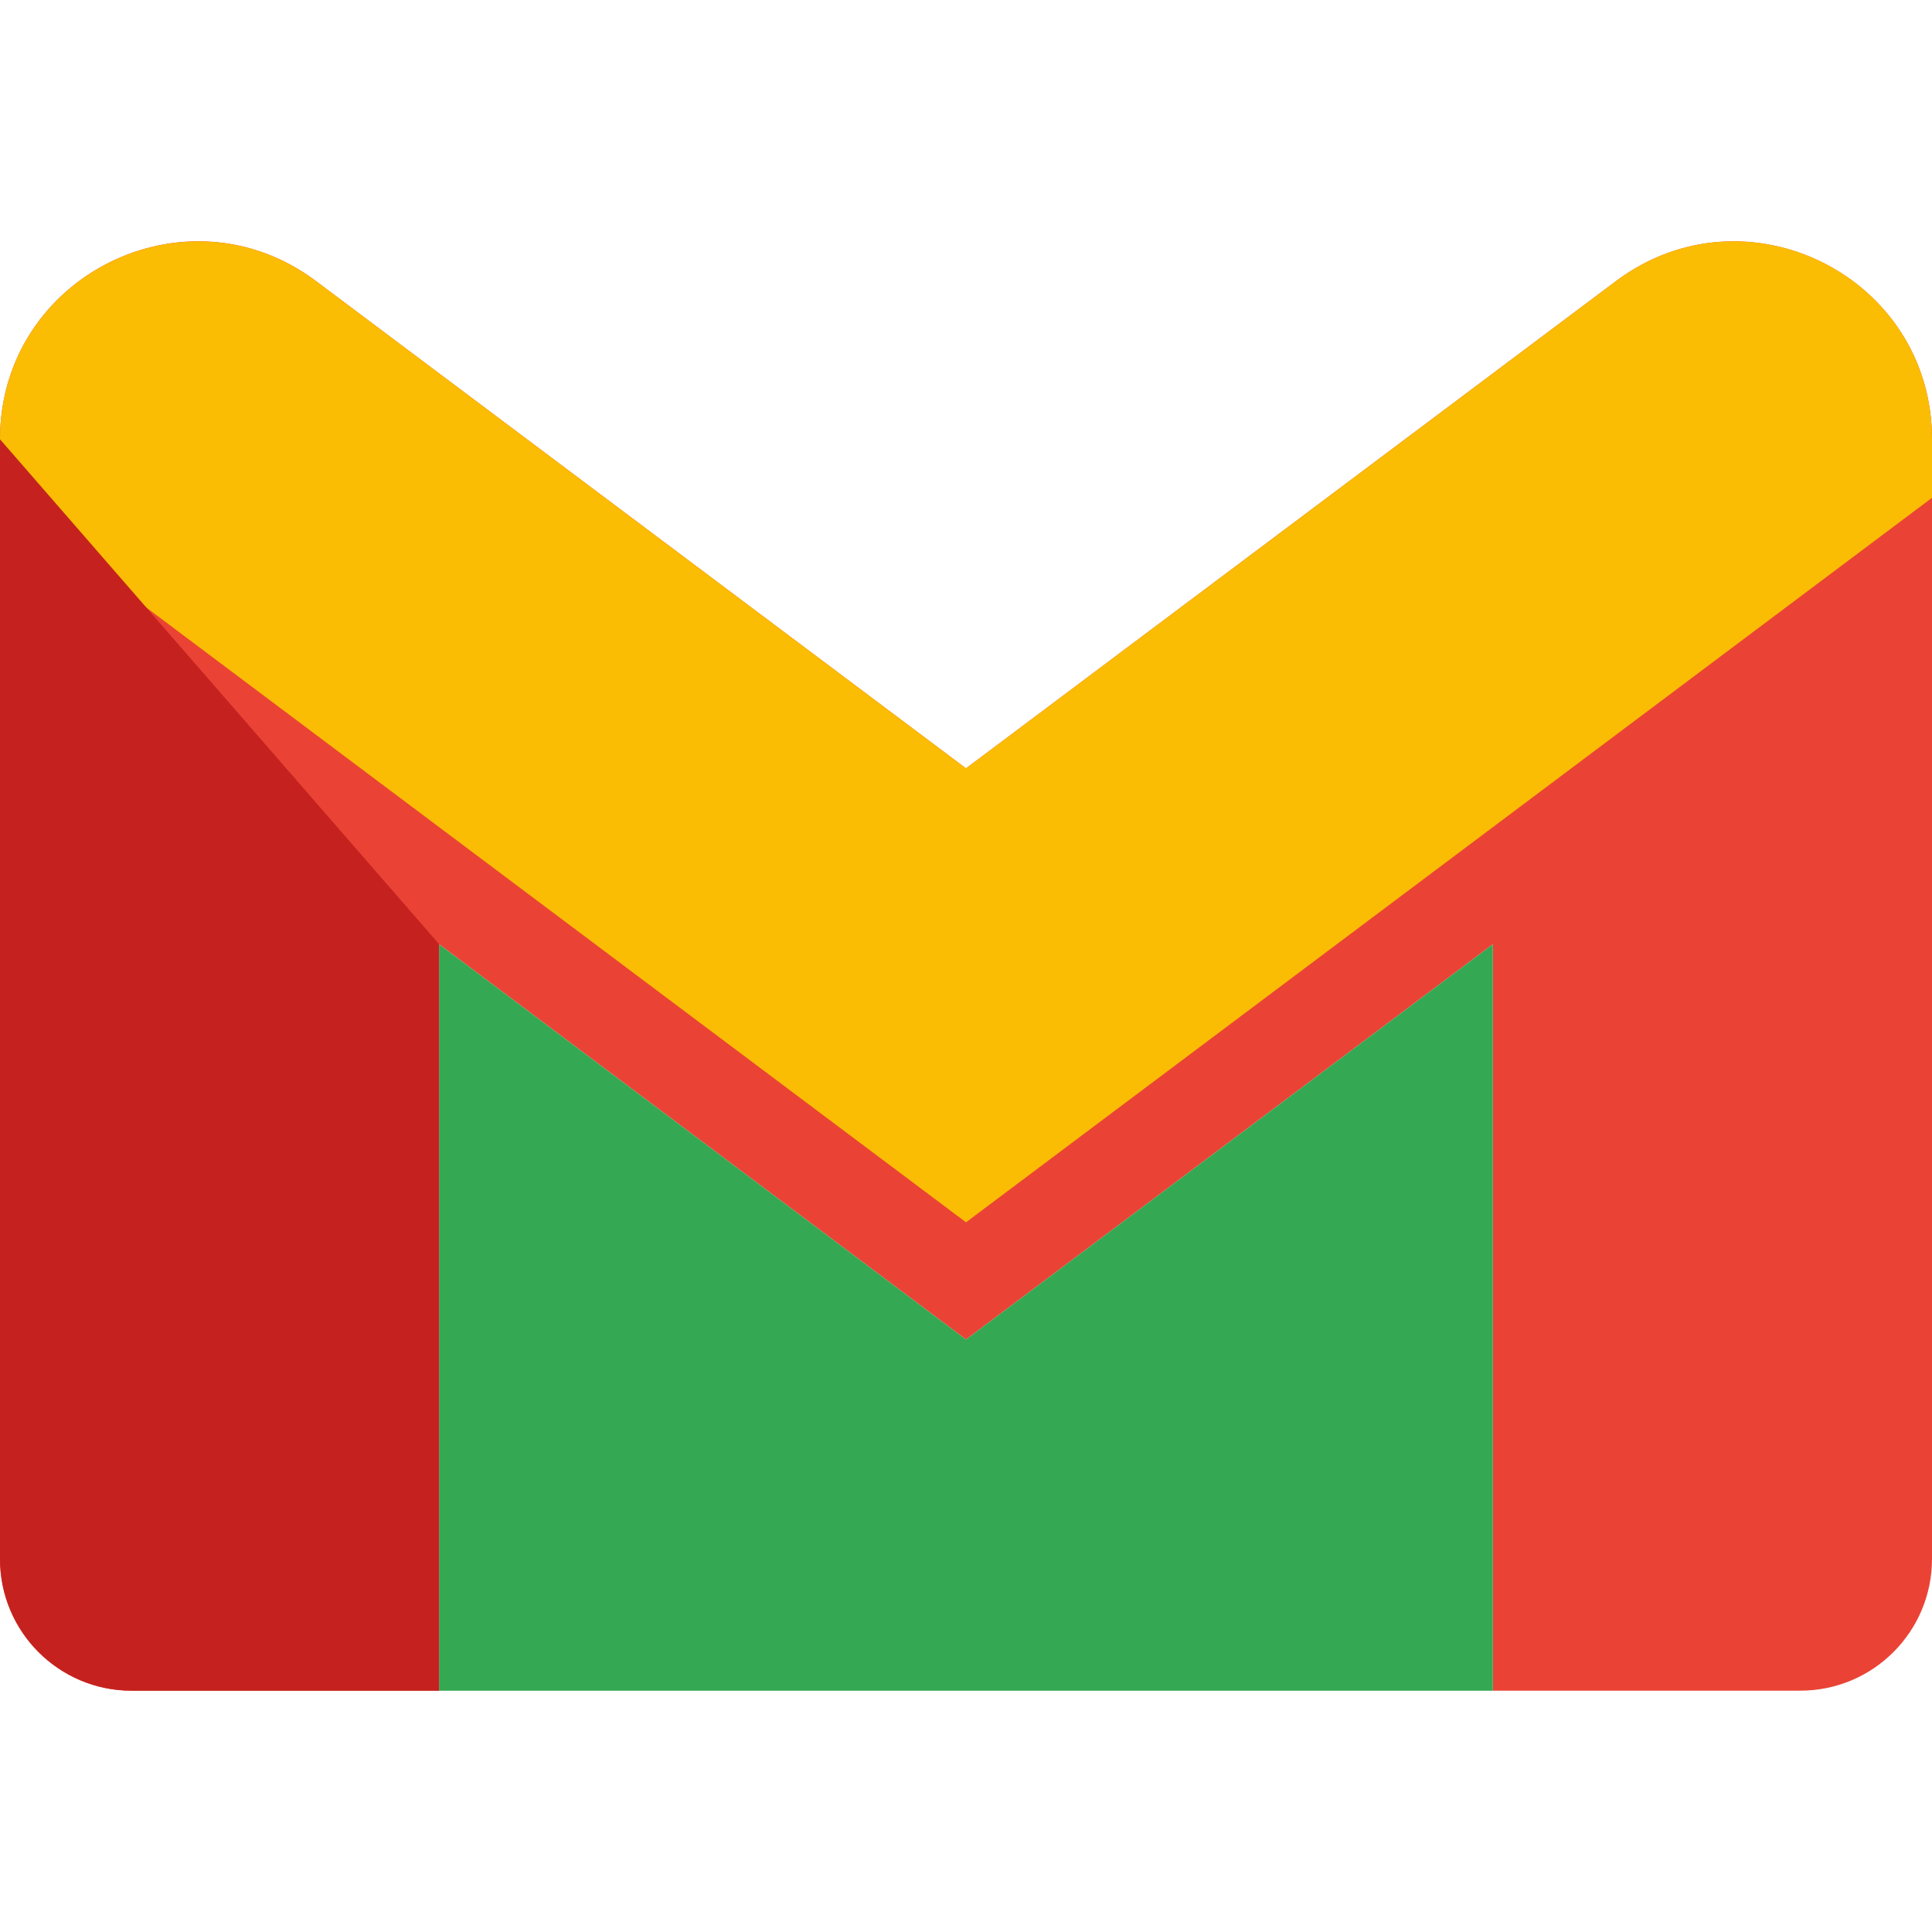
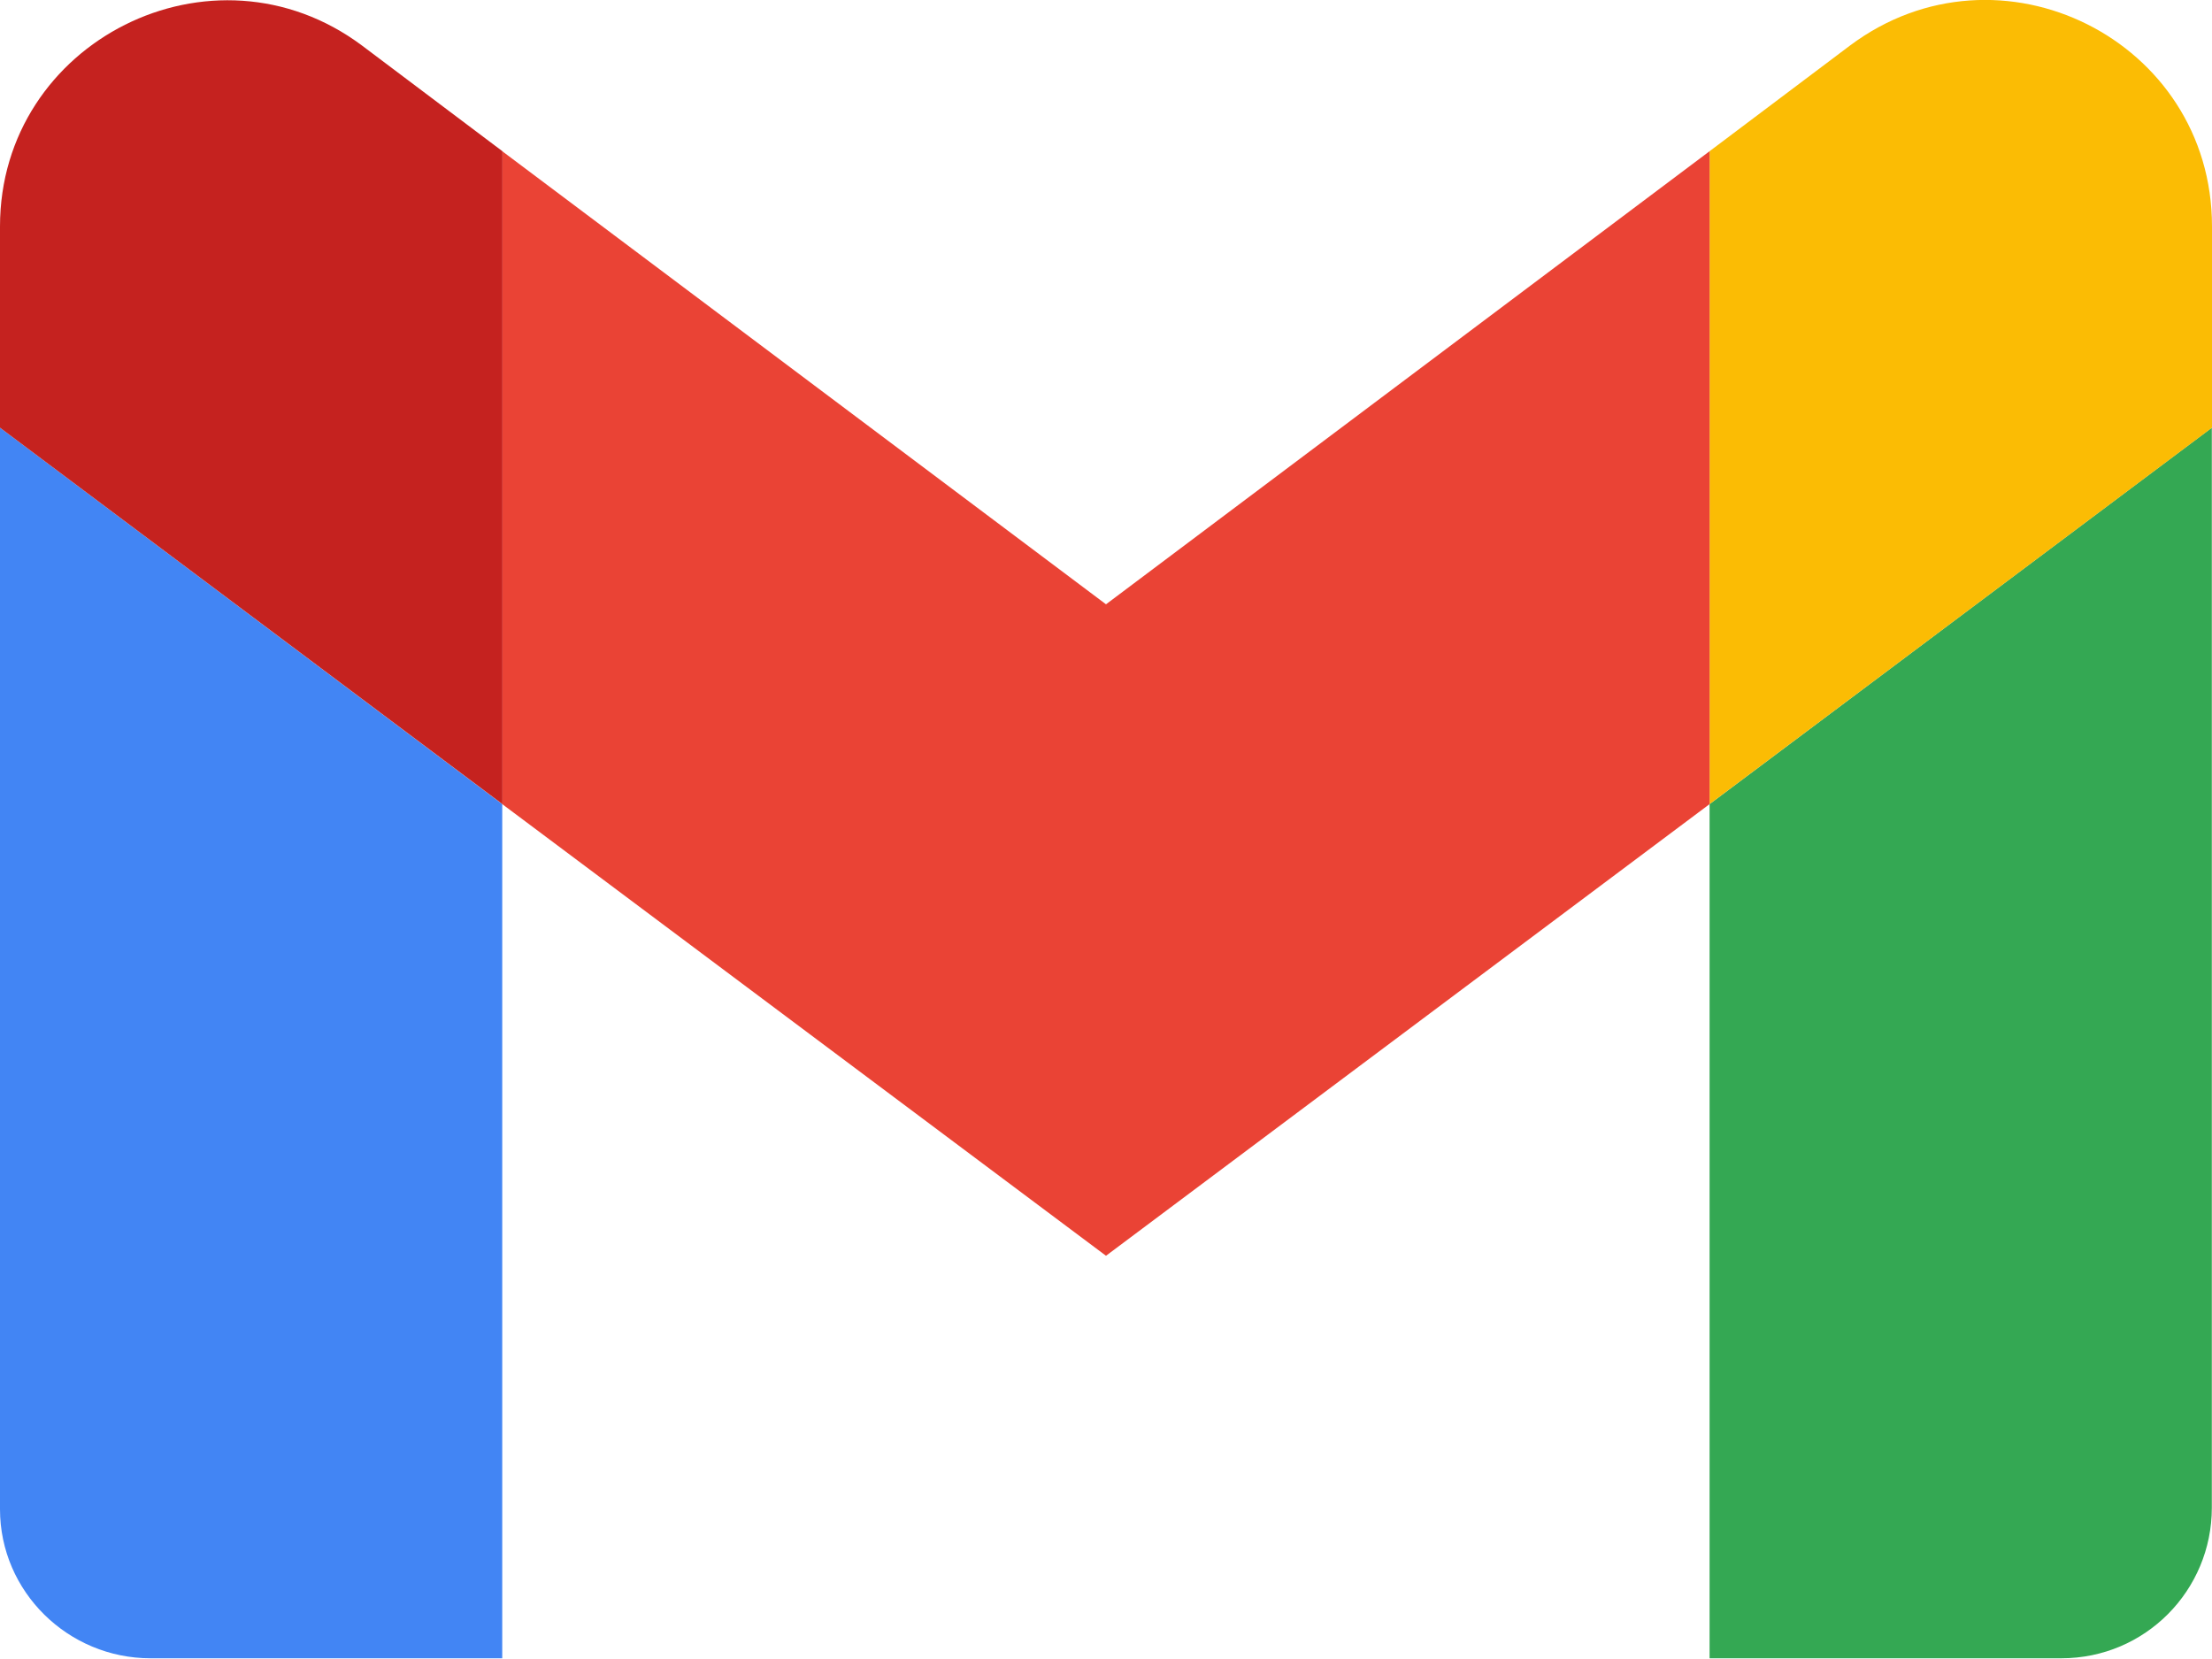
- <svg xmlns="http://www.w3.org/2000/svg" viewBox="0 0 24 24" fill="none">
-   <path d="M24 5.457v13.909c0 .904-.732 1.636-1.636 1.636h-3.819V11.73L12 16.64l-6.545-4.91v9.273H1.636A1.636 1.636 0 0 1 0 19.366V5.457c0-2.023 2.309-3.178 3.927-1.964L12 9.545l8.073-6.052C21.69 2.28 24 3.434 24 5.457z" fill="#EA4335" />
-   <path d="M0 5.457v.727l12 9 12-9v-.727c0-2.023-2.309-3.178-3.927-1.964L12 9.545 3.927 3.493C2.31 2.28 0 3.434 0 5.457z" fill="#FBBC04" />
-   <path d="M12 16.64l-6.545-4.91v9.273h13.09V11.73z" fill="#34A853" />
-   <path d="M0 5.457v13.909c0 .904.732 1.636 1.636 1.636h3.819v-9.273z" fill="#C5221F" />
+ <svg xmlns="http://www.w3.org/2000/svg" version="1.1" id="Layer_1" x="0px" y="0px" viewBox="0 0 122.88 92.12" style="enable-background:new 0 0 122.88 92.12" xml:space="preserve">
+   <style type="text/css">
+     .st0{fill:#EA4335;}
+     .st1{fill:#C5221F;}
+     .st2{fill:#FBBC04;}
+     .st3{fill:#34A853;}
+     .st4{fill:#4285F4;}
+   </style>
+   <g>
+     <path class="st4" d="M8.36,92.12h19.54V44.67L0,23.76v60.08C0,88.42,3.78,92.12,8.36,92.12L8.36,92.12z" />
+     <path class="st3" d="M94.97,92.12h19.54c4.67,0,8.36-3.78,8.36-8.36v-60L94.97,44.67V92.12L94.97,92.12z" />
+     <path class="st2" d="M94.97,8.4v36.27l27.91-20.91V12.58c0-10.37-11.82-16.25-20.11-10.05L94.97,8.4L94.97,8.4z" />
+     <polygon class="st0" points="27.9,44.67 27.9,8.4 61.44,33.57 94.97,8.4 94.97,44.67 61.44,69.76 27.9,44.67" />
+     <path class="st1" d="M0,12.58v11.18l27.91,20.91V8.4l-7.8-5.87C11.82-3.66,0,2.29,0,12.58L0,12.58z" />
+   </g>
</svg>
